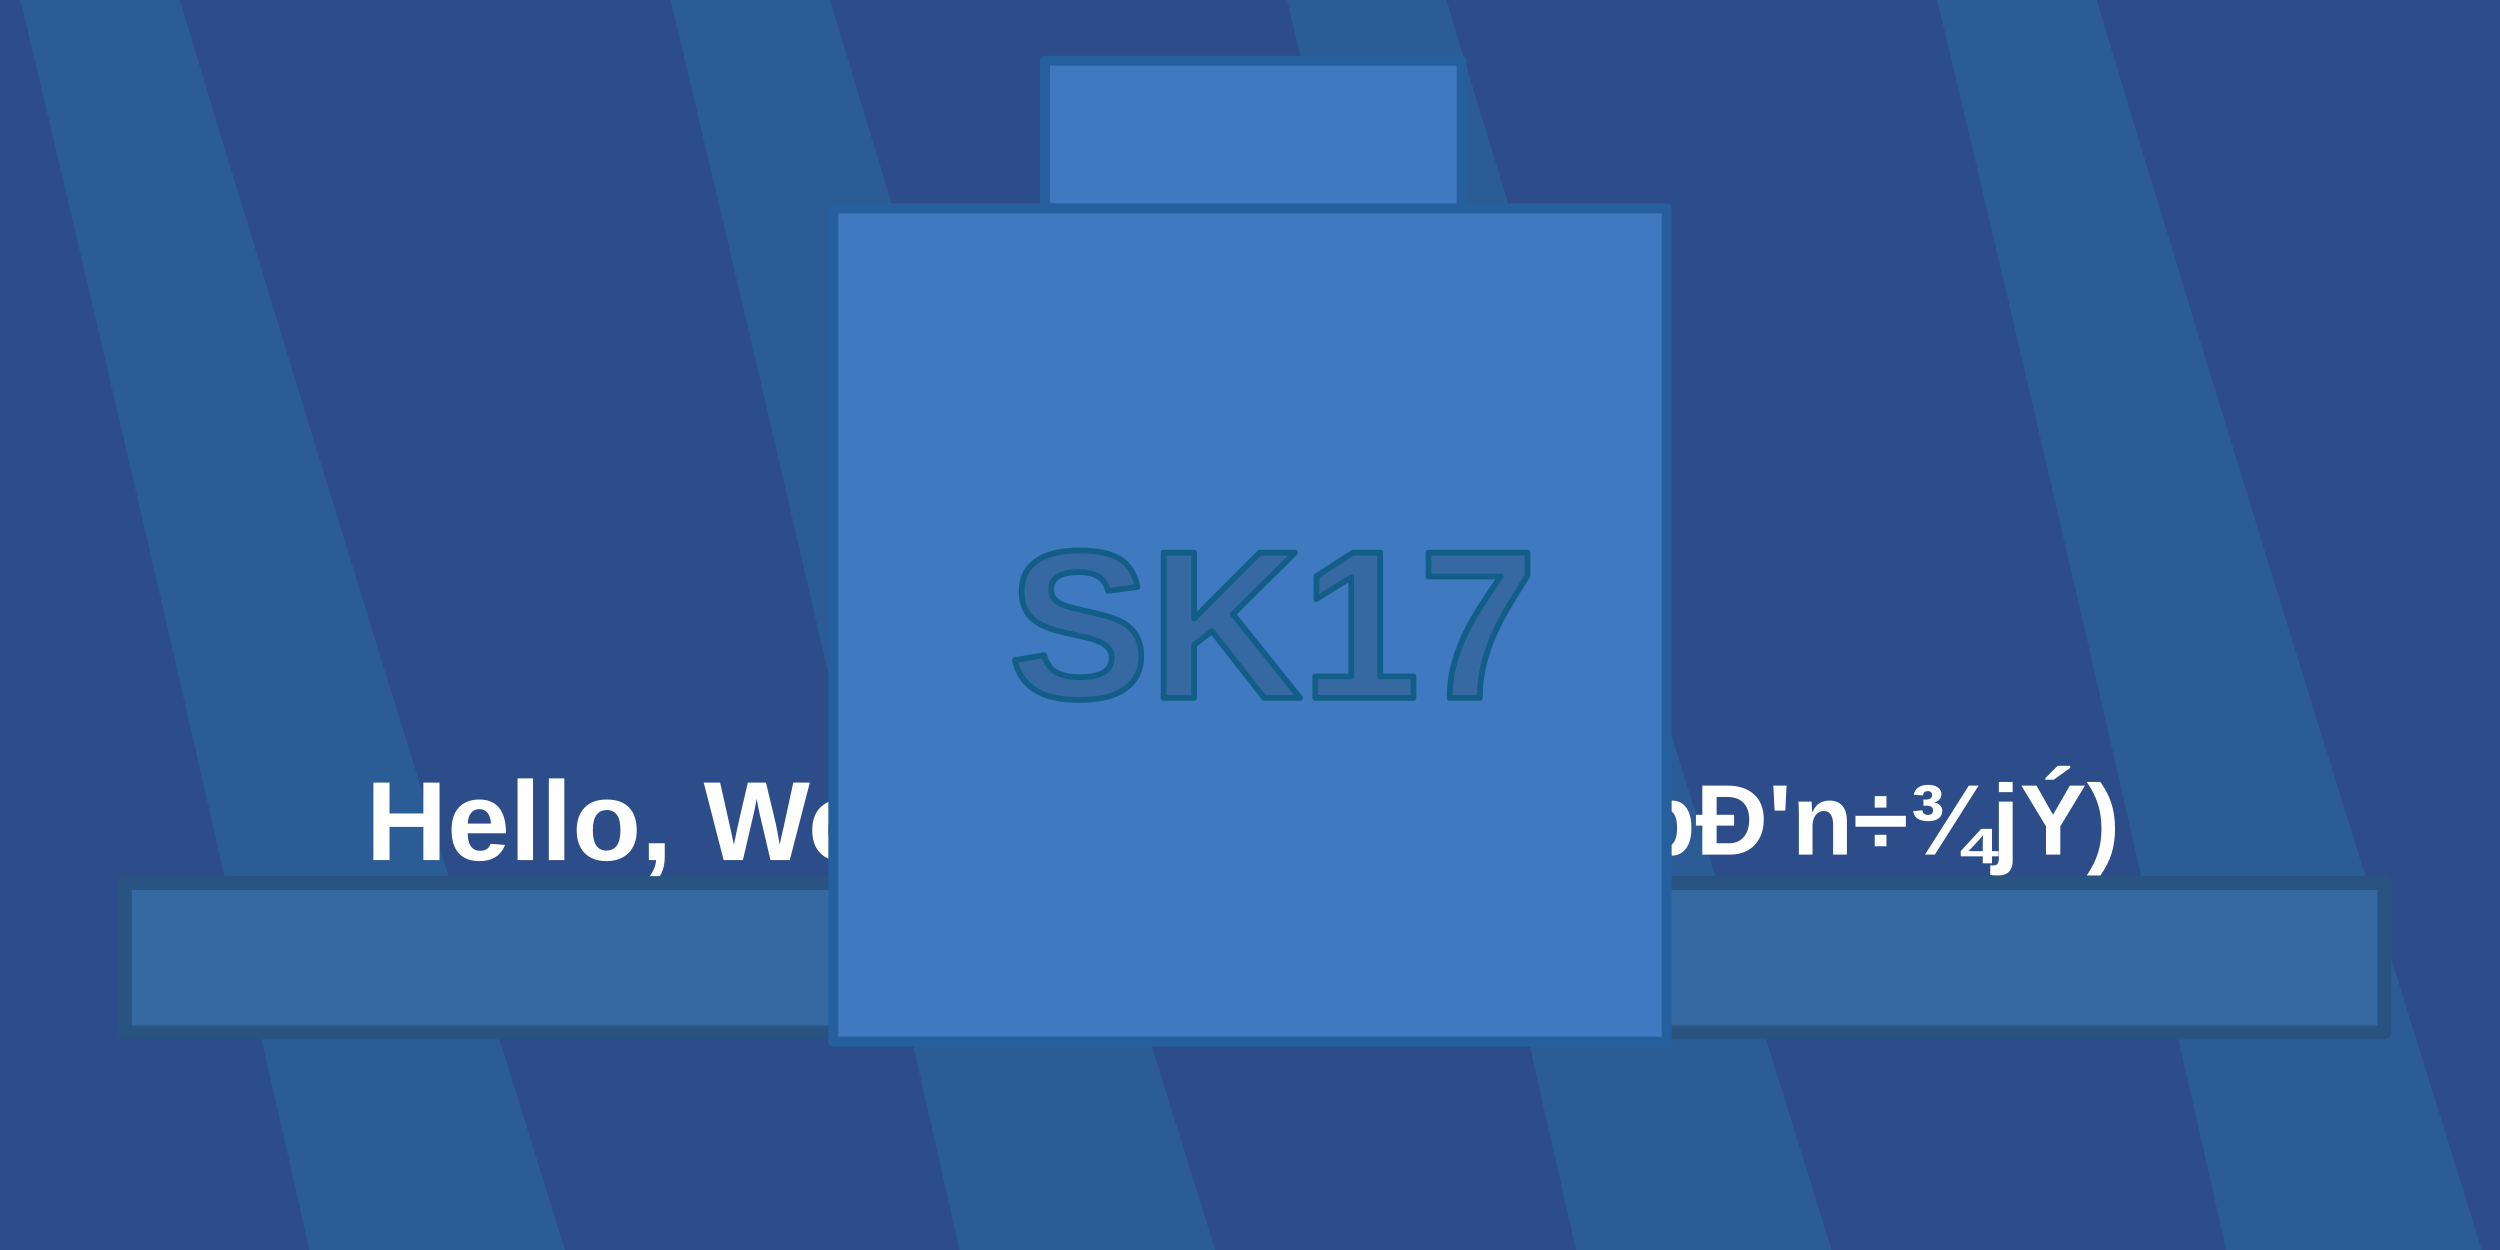
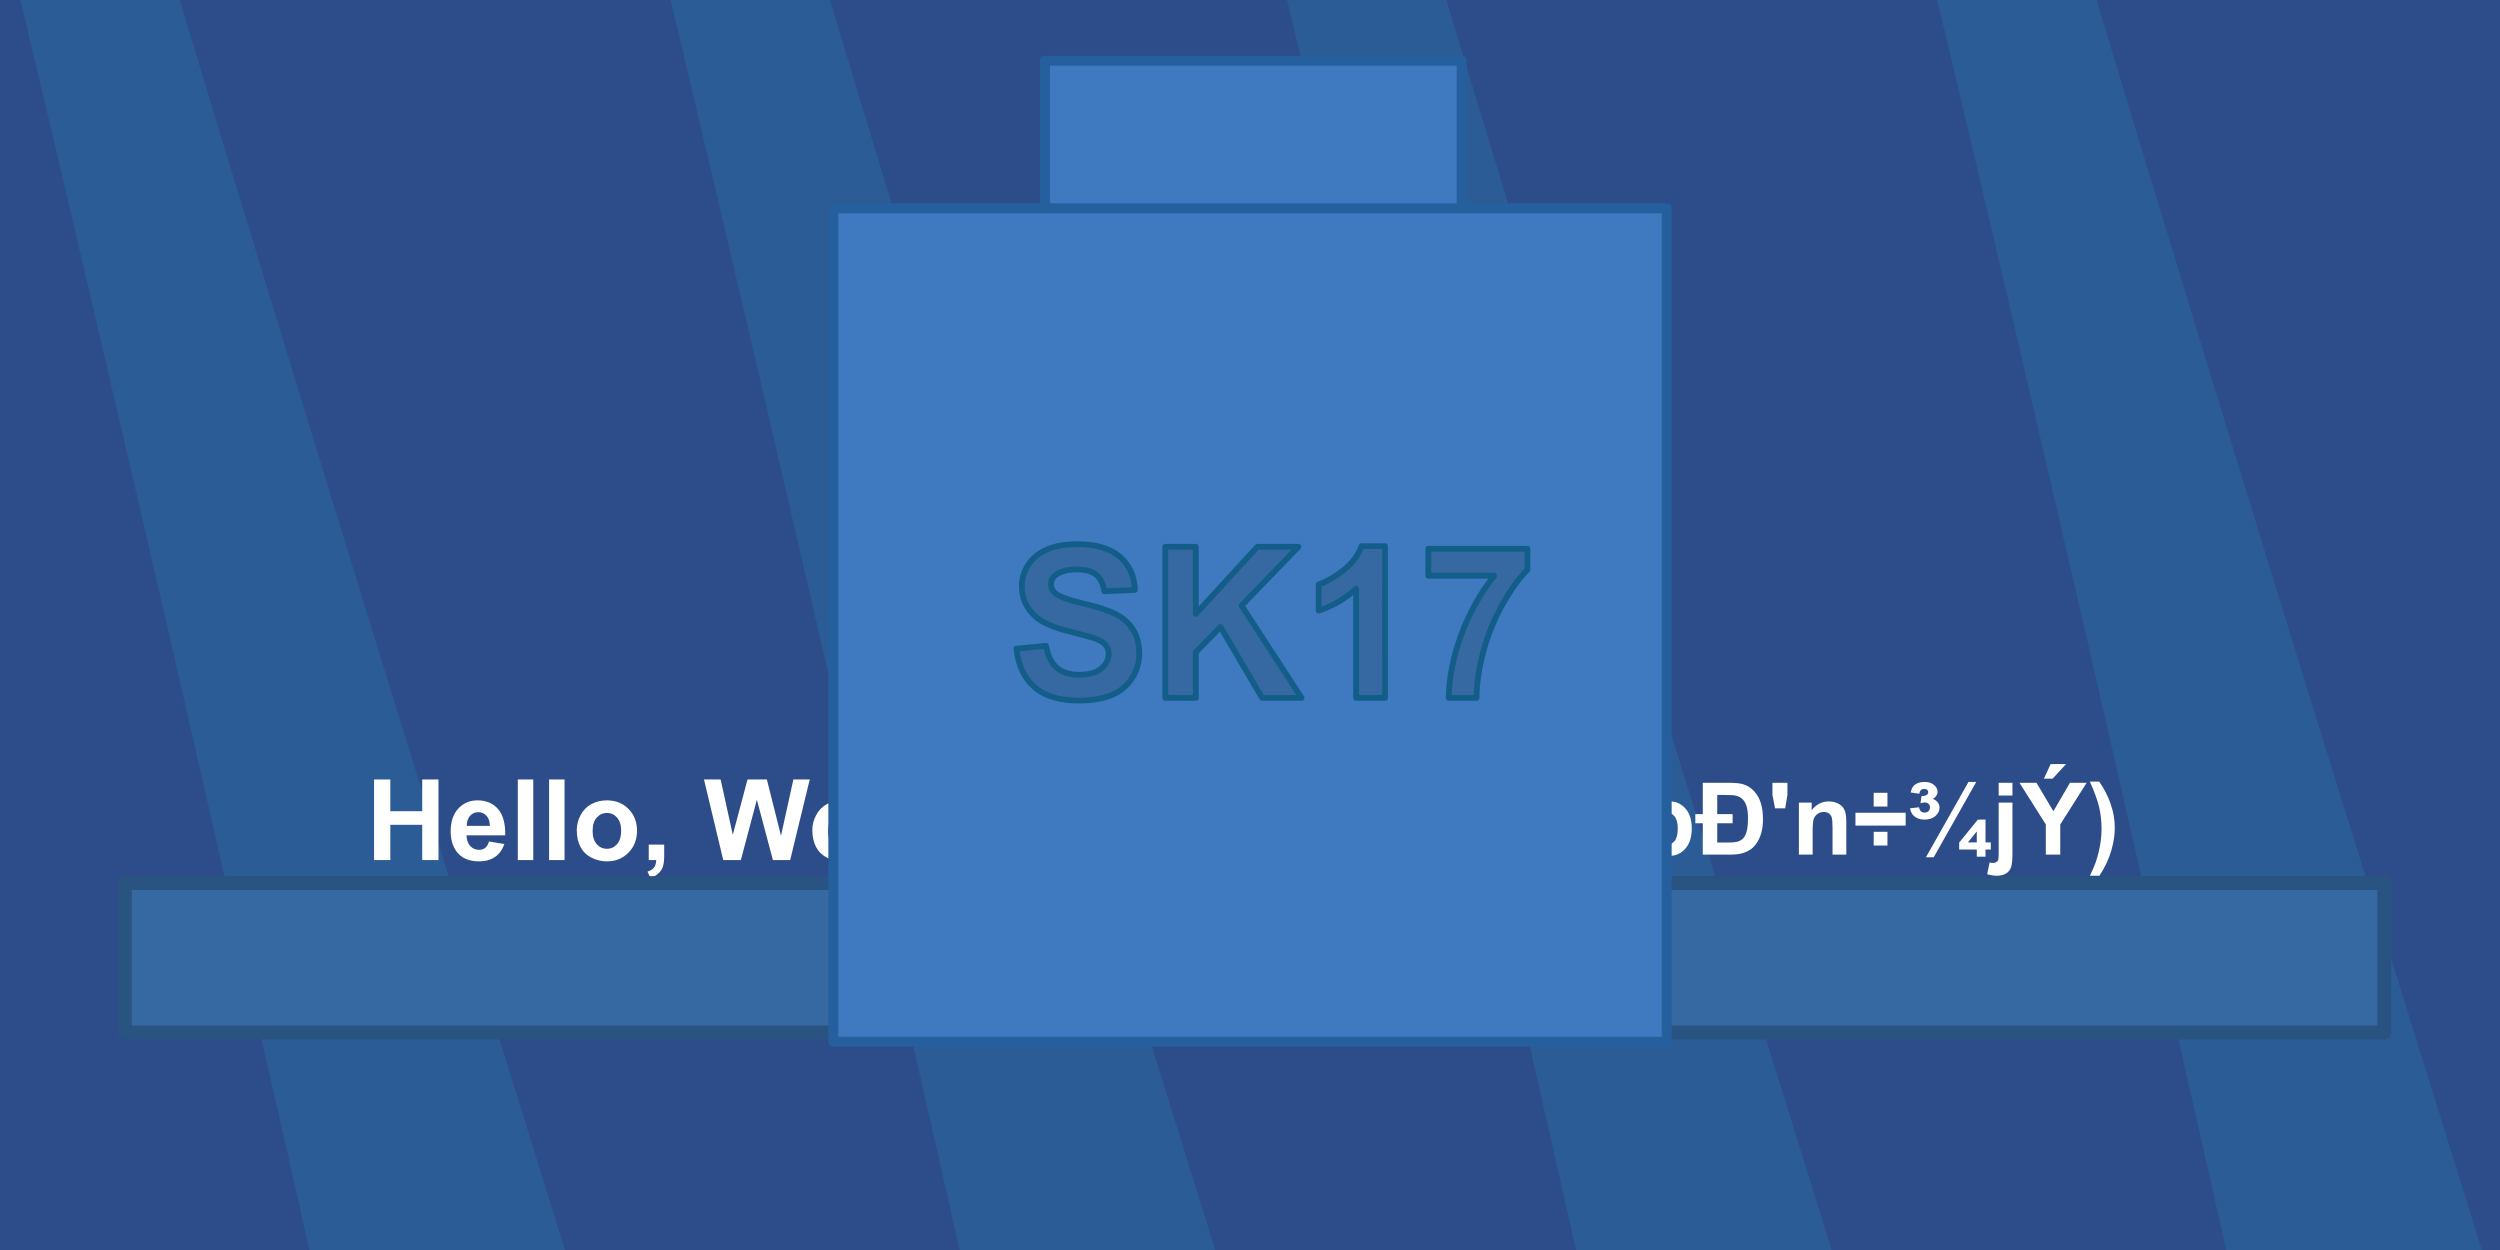
<svg xmlns="http://www.w3.org/2000/svg" xmlns:xlink="http://www.w3.org/1999/xlink" width="300mm" height="150mm" viewBox="0 0 300 150" version="1.1" id="svg1">
  <defs id="defs1">
    <linearGradient id="linearGradient7">
      <stop style="stop-color:#000000;stop-opacity:1;" offset="0" id="stop7" />
      <stop style="stop-color:#000000;stop-opacity:0;" offset="1" id="stop8" />
    </linearGradient>
    <linearGradient xlink:href="#linearGradient7" id="linearGradient8" x1="100" y1="66.141" x2="200" y2="66.141" gradientUnits="userSpaceOnUse" />
  </defs>
  <rect style="fill:#2c4d8a;stroke-width:2.646;stroke-linejoin:round;fill-opacity:1" id="rect1" width="308.041" height="156.045" x="-4.416" y="-2.576" />
  <g id="layer2">
    <path style="fill:#2b5c95;fill-opacity:1;stroke:none;stroke-width:3.422;stroke-linejoin:round;stroke-dasharray:none;stroke-opacity:1" d="m 47.717,194.848 c 0.499,-0.499 0.908,-2.371 0.908,-4.16 0,-2.711 -0.244,-3.253 -1.462,-3.253 -1.756,0 -1.264,1.639 -6.464,-21.559 C 36.274,146.137 35.204,141.418 25.172,97.417 14.354,49.97 -0.792,-14.307 -2.812,-21.341 c -0.417,-1.453 -0.759,-2.911 -0.759,-3.239 0,-0.328 3.99,-0.5 8.867,-0.383 l 8.867,0.213 5.542,18.533 C 27.25,19.01 42.638,69.266 51.668,98.173 c 7.397,23.679 21.64,69.52 22.387,72.052 0.325,1.104 -0.108,1.324 -2.605,1.324 h -2.995 l -1.298,5.295 c -0.714,2.912 -1.55,5.295 -1.859,5.295 -0.309,0 -1.038,-2.298 -1.621,-5.106 -1.038,-5.006 -1.109,-5.111 -3.62,-5.351 -2.352,-0.225 -2.523,-0.101 -2.098,1.513 0.255,0.967 1.37,5.587 2.479,10.268 l 2.015,8.51 h 2.512 c 2.365,0 2.578,-0.224 3.653,-3.842 0.627,-2.113 1.368,-5.051 1.645,-6.53 0.619,-3.299 1.117,-2.475 3.004,4.967 l 1.41,5.564 3.238,-0.365 c 1.781,-0.201 3.242,-0.151 3.248,0.109 0.006,0.261 0.216,1.24 0.466,2.176 l 0.456,1.702 H 64.447 c -13.718,0 -17.436,-0.202 -16.73,-0.908 z" id="path11" />
    <path style="fill:#2b5c95;fill-opacity:1;stroke:none;stroke-width:3.422;stroke-linejoin:round;stroke-dasharray:none;stroke-opacity:1" d="m 125.739,194.848 c 0.499,-0.499 0.908,-2.371 0.908,-4.16 0,-2.711 -0.244,-3.253 -1.462,-3.253 -1.756,0 -1.264,1.639 -6.464,-21.559 -4.424,-19.739 -5.495,-24.458 -15.527,-68.459 C 92.377,49.97 77.231,-14.307 75.21,-21.341 c -0.417,-1.453 -0.759,-2.911 -0.759,-3.239 0,-0.328 3.99,-0.5 8.867,-0.383 l 8.867,0.213 5.542,18.533 C 105.273,19.01 120.66,69.266 129.691,98.173 c 7.397,23.679 21.64,69.52 22.387,72.052 0.325,1.104 -0.108,1.324 -2.605,1.324 h -2.995 l -1.298,5.295 c -0.714,2.912 -1.55,5.295 -1.859,5.295 -0.309,0 -1.038,-2.298 -1.621,-5.106 -1.038,-5.006 -1.109,-5.111 -3.62,-5.351 -2.352,-0.225 -2.523,-0.101 -2.098,1.513 0.255,0.967 1.37,5.587 2.478,10.268 l 2.015,8.51 h 2.512 c 2.365,0 2.578,-0.224 3.653,-3.842 0.627,-2.113 1.368,-5.051 1.645,-6.53 0.619,-3.299 1.117,-2.475 3.004,4.967 l 1.41,5.564 3.238,-0.365 c 1.781,-0.201 3.242,-0.151 3.248,0.109 0.006,0.261 0.216,1.24 0.466,2.176 l 0.456,1.702 h -17.638 c -13.718,0 -17.436,-0.202 -16.73,-0.908 z" id="path12" />
    <path style="fill:#2b5c95;fill-opacity:1;stroke:none;stroke-width:3.422;stroke-linejoin:round;stroke-dasharray:none;stroke-opacity:1" d="m 199.713,194.848 c 0.499,-0.499 0.908,-2.371 0.908,-4.16 0,-2.711 -0.244,-3.253 -1.462,-3.253 -1.756,0 -1.264,1.639 -6.464,-21.559 -4.424,-19.739 -5.495,-24.458 -15.527,-68.459 -10.817,-47.447 -25.963,-111.724 -27.984,-118.758 -0.417,-1.453 -0.759,-2.911 -0.759,-3.239 0,-0.328 3.99,-0.5 8.867,-0.383 l 8.867,0.213 5.542,18.533 c 7.544,25.227 22.932,75.483 31.962,104.39 7.397,23.679 21.64,69.52 22.387,72.052 0.325,1.104 -0.108,1.324 -2.605,1.324 h -2.995 l -1.298,5.295 c -0.714,2.912 -1.55,5.295 -1.859,5.295 -0.309,0 -1.038,-2.298 -1.621,-5.106 -1.038,-5.006 -1.109,-5.111 -3.62,-5.351 -2.352,-0.225 -2.523,-0.101 -2.098,1.513 0.255,0.967 1.37,5.587 2.479,10.268 l 2.015,8.51 h 2.512 c 2.365,0 2.578,-0.224 3.653,-3.842 0.627,-2.113 1.368,-5.051 1.645,-6.53 0.619,-3.299 1.117,-2.475 3.004,4.967 l 1.41,5.564 3.238,-0.365 c 1.781,-0.201 3.242,-0.151 3.248,0.109 0.006,0.261 0.216,1.24 0.466,2.176 l 0.456,1.702 h -17.638 c -13.718,0 -17.436,-0.202 -16.73,-0.908 z" id="path13" />
    <path style="fill:#2b5c95;fill-opacity:1;stroke:none;stroke-width:3.422;stroke-linejoin:round;stroke-dasharray:none;stroke-opacity:1" d="m 277.735,194.848 c 0.499,-0.499 0.908,-2.371 0.908,-4.16 0,-2.711 -0.244,-3.253 -1.462,-3.253 -1.756,0 -1.264,1.639 -6.464,-21.559 -4.424,-19.739 -5.495,-24.458 -15.527,-68.459 -10.817,-47.447 -25.963,-111.724 -27.984,-118.758 -0.417,-1.453 -0.759,-2.911 -0.759,-3.239 0,-0.328 3.99,-0.5 8.867,-0.383 l 8.867,0.213 5.542,18.533 c 7.544,25.227 22.932,75.483 31.962,104.39 7.397,23.679 21.64,69.52 22.387,72.052 0.325,1.104 -0.108,1.324 -2.605,1.324 h -2.995 l -1.298,5.295 c -0.714,2.912 -1.55,5.295 -1.859,5.295 -0.309,0 -1.038,-2.298 -1.621,-5.106 -1.038,-5.006 -1.109,-5.111 -3.62,-5.351 -2.352,-0.225 -2.523,-0.101 -2.098,1.513 0.255,0.967 1.37,5.587 2.478,10.268 l 2.015,8.51 h 2.512 c 2.365,0 2.578,-0.224 3.653,-3.842 0.627,-2.113 1.368,-5.051 1.645,-6.53 0.619,-3.299 1.117,-2.475 3.004,4.967 l 1.41,5.564 3.238,-0.365 c 1.781,-0.201 3.242,-0.151 3.248,0.109 0.006,0.261 0.216,1.24 0.466,2.176 l 0.456,1.702 h -17.638 c -13.718,0 -17.436,-0.202 -16.73,-0.908 z" id="path14" />
  </g>
  <g id="layer1">
-     <text xml:space="preserve" style="font-weight:bold;font-size:12.038px;font-family:Arial;-inkscape-font-specification:'Arial Bold';text-align:start;writing-mode:lr-tb;direction:ltr;text-anchor:start;fill:#ffffff;fill-opacity:1;stroke-width:10.031;stroke-linejoin:round" x="134.553" y="102.555" id="text5">
-       <tspan style="fill:#ffffff;fill-opacity:1;stroke-width:10.031" x="134.553" y="102.555" id="tspan6">ÆÞñ´5¢2¼pÐ'n÷¾jÝ)</tspan>
-     </text>
-     <text xml:space="preserve" style="font-weight:bold;font-size:13.509px;font-family:Arial;-inkscape-font-specification:'Arial Bold';text-align:start;writing-mode:lr-tb;direction:ltr;text-anchor:start;fill:#ffffff;fill-opacity:1;stroke-width:3.618;stroke-linejoin:round" x="43.898" y="103.205" id="text7">
-       <tspan id="tspan7" style="stroke-width:3.618" x="43.898" y="103.205">Hello, World!</tspan>
-     </text>
+     <path d="m 134.047,102.555 4.02,-8.617 h 7.782 v 1.458 h -4.267 v 1.916 h 3.932 v 1.458 h -3.932 v 2.333 h 4.426 v 1.452 h -6.166 v -2.028 H 136.857 l -0.882,2.028 z m 3.45,-3.533 h 2.363 v -3.779 h -0.676 z m 9.969,3.533 V 93.938 h 1.74 v 1.622 h 1.052 q 1.587,0 2.075,0.129 0.741,0.2 1.234,0.852 0.5,0.647 0.5,1.675 0,0.788 -0.288,1.328 -0.288,0.541 -0.735,0.852 -0.441,0.312 -0.899,0.406 -0.623,0.129 -1.804,0.129 h -1.134 v 1.622 z m 1.74,-5.537 v 2.451 h 0.952 q 0.976,0 1.24,-0.065 0.364,-0.088 0.617,-0.388 0.259,-0.3 0.259,-0.793 0,-0.4 -0.206,-0.694 -0.2,-0.3 -0.494,-0.406 -0.288,-0.106 -1.528,-0.106 z m 11.955,5.537 h -1.652 v -3.186 q 0,-1.011 -0.106,-1.305 -0.106,-0.3 -0.347,-0.464 -0.235,-0.165 -0.57,-0.165 -0.429,0 -0.77,0.235 -0.341,0.235 -0.47,0.623 -0.123,0.388 -0.123,1.434 v 2.827 h -1.652 v -6.242 h 1.534 v 0.917 q 0.817,-1.058 2.057,-1.058 0.547,0 0.999,0.2 0.453,0.194 0.682,0.5 0.235,0.306 0.323,0.694 0.094,0.388 0.094,1.111 z m -4.12,-7.083 h -0.752 q -0.006,-0.135 -0.006,-0.212 0,-0.617 0.3,-0.946 0.3,-0.335 0.77,-0.335 0.206,0 0.382,0.047 0.176,0.041 0.641,0.253 0.47,0.206 0.735,0.206 0.188,0 0.312,-0.118 0.129,-0.118 0.165,-0.394 h 0.764 q -0.006,0.793 -0.3,1.134 -0.288,0.341 -0.746,0.341 -0.2,0 -0.394,-0.041 -0.135,-0.035 -0.676,-0.241 -0.541,-0.206 -0.788,-0.206 -0.188,0 -0.294,0.118 -0.106,0.112 -0.112,0.394 z m 6.031,0.076 0.811,-1.757 h 1.851 l -1.616,1.757 z m 3.444,4.79 1.646,-0.17 q 0.07,0.558 0.417,0.888 0.347,0.323 0.799,0.323 0.517,0 0.876,-0.417 0.359,-0.423 0.359,-1.27 0,-0.793 -0.359,-1.187 -0.353,-0.4 -0.923,-0.4 -0.711,0 -1.275,0.629 l -1.34,-0.194 0.846,-4.485 h 4.367 v 1.546 h -3.115 l -0.259,1.464 q 0.552,-0.276 1.129,-0.276 1.099,0 1.863,0.799 0.764,0.799 0.764,2.075 0,1.064 -0.617,1.899 -0.841,1.14 -2.333,1.14 -1.193,0 -1.946,-0.641 -0.752,-0.641 -0.899,-1.722 z m 10.533,-2.551 -1.07,3.538 q 0.129,0.024 0.264,0.024 0.464,0 0.764,-0.265 0.306,-0.27 0.429,-0.923 l 1.622,0.276 q -0.253,1.117 -0.97,1.687 -0.717,0.57 -1.916,0.57 -0.294,0 -0.594,-0.041 l -0.688,2.269 -0.717,-0.2 0.682,-2.263 q -0.811,-0.353 -1.252,-1.152 -0.435,-0.805 -0.435,-1.899 0,-1.522 0.817,-2.38 0.817,-0.858 2.204,-0.858 0.265,0 0.553,0.035 l 0.664,-2.21 0.723,0.206 -0.658,2.181 q 1.111,0.423 1.505,1.775 l -1.628,0.294 q -0.07,-0.423 -0.3,-0.664 z m -0.688,-0.312 q -0.076,-0.006 -0.141,-0.006 -0.623,0 -0.993,0.429 -0.364,0.429 -0.364,1.428 0,1.14 0.447,1.646 z m 9.099,3.544 v 1.534 h -5.79 q 0.094,-0.87 0.564,-1.646 0.47,-0.782 1.857,-2.069 1.117,-1.04 1.37,-1.411 0.341,-0.511 0.341,-1.011 0,-0.553 -0.3,-0.846 -0.294,-0.3 -0.817,-0.3 -0.517,0 -0.823,0.312 -0.306,0.312 -0.353,1.034 l -1.646,-0.165 q 0.147,-1.364 0.923,-1.957 0.776,-0.594 1.94,-0.594 1.275,0 2.004,0.688 0.729,0.688 0.729,1.71 0,0.582 -0.212,1.111 -0.206,0.523 -0.658,1.099 -0.3,0.382 -1.081,1.099 -0.782,0.717 -0.993,0.952 -0.206,0.235 -0.335,0.458 z m 3.521,-2.739 h -1.117 v -3.015 q -0.553,0.382 -1.258,0.576 v -0.911 q 0.558,-0.159 1.011,-0.511 0.317,-0.247 0.458,-0.588 h 0.905 z m 0.018,4.591 h -0.935 l 5.108,-9.04 h 0.935 z m 5.313,-0.07 v -0.858 h -2.116 v -0.829 l 2.245,-2.763 h 0.917 V 101.091 h 0.629 v 0.852 h -0.629 v 0.858 z m 0,-1.71 v -1.322 l -1.076,1.322 z m 2.61,-4.779 h 1.54 v 0.917 q 0.3,-0.47 0.811,-0.764 0.511,-0.294 1.134,-0.294 1.087,0 1.846,0.852 0.758,0.852 0.758,2.375 0,1.563 -0.764,2.433 -0.764,0.864 -1.851,0.864 -0.517,0 -0.94,-0.206 -0.417,-0.206 -0.882,-0.705 v 3.145 h -1.652 z m 1.634,3.015 q 0,1.052 0.417,1.558 0.417,0.5 1.017,0.5 0.576,0 0.958,-0.458 0.382,-0.464 0.382,-1.516 0,-0.982 -0.394,-1.458 -0.394,-0.476 -0.976,-0.476 -0.605,0 -1.005,0.47 -0.4,0.464 -0.4,1.381 z m 5.778,-5.39 h 3.174 q 1.093,0 1.658,0.17 0.764,0.229 1.305,0.811 0.541,0.576 0.811,1.399 0.276,0.823 0.276,2.034 0,1.064 -0.306,1.922 -0.3,0.852 -0.888,1.422 -0.453,0.429 -1.217,0.676 -0.576,0.182 -1.546,0.182 h -3.268 v -3.762 h -0.893 v -1.093 h 0.893 z m 1.734,1.458 v 2.304 h 1.846 v 1.093 h -1.846 v 2.31 h 1.305 q 0.864,0 1.246,-0.141 0.505,-0.176 0.77,-0.647 0.37,-0.664 0.37,-2.028 0,-0.97 -0.159,-1.493 -0.153,-0.529 -0.458,-0.852 -0.3,-0.323 -0.788,-0.453 -0.376,-0.094 -1.499,-0.094 z m 6.936,1.605 -0.312,-1.605 V 93.938 h 1.799 v 1.458 l -0.27,1.605 z m 8.552,5.554 h -1.652 v -3.186 q 0,-1.011 -0.106,-1.305 -0.106,-0.3 -0.347,-0.464 -0.235,-0.165 -0.57,-0.165 -0.429,0 -0.77,0.235 -0.341,0.235 -0.47,0.623 -0.123,0.388 -0.123,1.434 v 2.827 h -1.652 v -6.242 h 1.534 v 0.917 q 0.817,-1.058 2.057,-1.058 0.547,0 0.999,0.2 0.453,0.194 0.682,0.5 0.235,0.306 0.323,0.694 0.094,0.388 0.094,1.111 z m 3.286,-5.766 v -1.652 h 1.652 v 1.652 z m -2.187,2.286 v -1.546 h 6.025 v 1.546 z m 2.187,2.392 v -1.652 h 1.652 v 1.652 z m 4.367,-4.473 1.082,-0.118 q 0.047,0.323 0.217,0.482 0.17,0.153 0.447,0.153 0.288,0 0.464,-0.176 0.176,-0.176 0.176,-0.458 0,-0.253 -0.17,-0.417 -0.165,-0.165 -0.435,-0.165 -0.176,0 -0.535,0.088 l 0.135,-0.858 q 0.306,0.006 0.476,-0.059 0.176,-0.071 0.247,-0.17 0.076,-0.106 0.076,-0.235 0,-0.17 -0.123,-0.276 -0.123,-0.112 -0.364,-0.112 -0.241,0 -0.388,0.135 -0.147,0.129 -0.194,0.441 l -1.046,-0.153 q 0.147,-0.605 0.435,-0.864 0.447,-0.4 1.223,-0.4 0.729,0 1.152,0.364 0.429,0.364 0.429,0.835 0,0.223 -0.123,0.411 -0.165,0.264 -0.447,0.435 0.394,0.141 0.594,0.417 0.206,0.27 0.206,0.635 0,0.558 -0.494,0.993 -0.494,0.429 -1.299,0.429 -0.752,0 -1.205,-0.37 -0.453,-0.37 -0.535,-0.987 z m 2.839,5.878 h -0.935 L 236.22,93.832 h 0.929 z m 5.167,-0.07 v -0.858 h -2.116 v -0.829 l 2.245,-2.763 h 0.917 V 101.091 h 0.635 v 0.852 h -0.635 v 0.858 z m 0,-1.71 v -1.322 l -1.07,1.322 z m 2.627,-5.625 V 93.938 h 1.652 v 1.528 z m 1.652,0.846 v 6.048 q 0,1.193 -0.159,1.681 -0.153,0.494 -0.6,0.77 -0.441,0.276 -1.129,0.276 -0.247,0 -0.535,-0.047 -0.282,-0.041 -0.611,-0.129 l 0.288,-1.411 q 0.118,0.024 0.223,0.035 0.1,0.018 0.188,0.018 0.253,0 0.411,-0.112 0.165,-0.106 0.217,-0.259 0.053,-0.153 0.053,-0.917 v -5.954 z m 4.003,6.242 V 98.928 L 242.339,93.938 h 2.04 l 2.028,3.409 1.987,-3.409 h 2.004 l -3.168,5.002 v 3.615 z m -0.229,-9.11 0.811,-1.757 h 1.851 l -1.616,1.757 z m 5.525,11.644 q 0.488,-1.046 0.688,-1.605 0.2,-0.558 0.37,-1.287 0.17,-0.729 0.253,-1.381 0.082,-0.658 0.082,-1.346 0,-1.399 -0.3,-2.645 -0.3,-1.252 -1.105,-3.033 h 1.123 q 0.888,1.264 1.375,2.68 0.494,1.417 0.494,2.874 0,1.228 -0.388,2.633 -0.441,1.575 -1.452,3.109 z" id="text5" style="font-weight:bold;font-size:12.038px;font-family:Arial;-inkscape-font-specification:'Arial Bold';fill:#ffffff;stroke-width:10.031;stroke-linejoin:round" aria-label="ÆÞñ´5¢2¼pÐ'n÷¾jÝ)" />
+     <path d="m 44.887,103.205 v -9.67 h 1.952 v 3.806 h 3.826 v -3.806 h 1.952 v 9.67 h -1.952 v -4.228 h -3.826 v 4.228 z m 13.793,-2.229 1.847,0.31 q -0.356,1.016 -1.128,1.55 -0.765,0.528 -1.919,0.528 -1.827,0 -2.704,-1.194 -0.693,-0.956 -0.693,-2.414 0,-1.741 0.91,-2.724 0.91,-0.989 2.302,-0.989 1.563,0 2.467,1.036 0.904,1.029 0.864,3.16 h -4.644 q 0.02,0.825 0.449,1.286 0.429,0.455 1.069,0.455 0.435,0 0.732,-0.237 0.297,-0.237 0.449,-0.765 z m 0.106,-1.873 q -0.02,-0.805 -0.416,-1.22 -0.396,-0.422 -0.963,-0.422 -0.607,0 -1.003,0.442 -0.396,0.442 -0.389,1.2 z m 3.351,4.103 v -9.67 h 1.854 v 9.67 z m 3.753,0 v -9.67 h 1.854 v 9.67 z m 3.324,-3.601 q 0,-0.923 0.455,-1.788 0.455,-0.864 1.286,-1.319 0.838,-0.455 1.867,-0.455 1.59,0 2.605,1.036 1.016,1.029 1.016,2.605 0,1.59 -1.029,2.638 -1.022,1.042 -2.579,1.042 -0.963,0 -1.84,-0.435 -0.871,-0.435 -1.326,-1.273 -0.455,-0.844 -0.455,-2.051 z m 1.9,0.099 q 0,1.042 0.495,1.596 0.495,0.554 1.22,0.554 0.726,0 1.214,-0.554 0.495,-0.554 0.495,-1.609 0,-1.029 -0.495,-1.583 -0.488,-0.554 -1.214,-0.554 -0.726,0 -1.22,0.554 -0.495,0.554 -0.495,1.596 z m 6.735,1.649 h 1.854 v 1.326 q 0,0.805 -0.139,1.266 -0.139,0.468 -0.528,0.838 -0.383,0.369 -0.976,0.58 l -0.363,-0.765 q 0.561,-0.185 0.798,-0.508 0.237,-0.323 0.251,-0.884 h -0.897 z m 8.938,1.854 -2.309,-9.67 h 1.999 l 1.458,6.642 1.768,-6.642 h 2.322 l 1.695,6.754 1.484,-6.754 h 1.966 L 94.82,103.205 H 92.749 L 90.823,95.975 88.903,103.205 Z m 10.692,-3.601 q 0,-0.923 0.455,-1.788 0.455,-0.864 1.286,-1.319 0.838,-0.455 1.867,-0.455 1.59,0 2.605,1.036 1.016,1.029 1.016,2.605 0,1.59 -1.029,2.638 -1.022,1.042 -2.579,1.042 -0.963,0 -1.84,-0.435 -0.871,-0.435 -1.326,-1.273 -0.455,-0.844 -0.455,-2.051 z m 1.9,0.099 q 0,1.042 0.495,1.596 0.495,0.554 1.22,0.554 0.726,0 1.214,-0.554 0.495,-0.554 0.495,-1.609 0,-1.029 -0.495,-1.583 -0.488,-0.554 -1.214,-0.554 -0.726,0 -1.22,0.554 -0.495,0.554 -0.495,1.596 z m 8.555,3.503 h -1.854 v -7.005 h 1.722 v 0.996 q 0.442,-0.706 0.792,-0.93 0.356,-0.224 0.805,-0.224 0.633,0 1.22,0.35 l -0.574,1.616 q -0.468,-0.303 -0.871,-0.303 -0.389,0 -0.66,0.218 -0.27,0.211 -0.429,0.772 -0.152,0.561 -0.152,2.348 z m 3.483,0 v -9.67 h 1.854 v 9.67 z m 10.178,0 h -1.722 v -1.029 q -0.429,0.6 -1.016,0.897 -0.58,0.29 -1.174,0.29 -1.207,0 -2.071,-0.97 -0.858,-0.976 -0.858,-2.718 0,-1.781 0.838,-2.704 0.838,-0.93 2.117,-0.93 1.174,0 2.032,0.976 v -3.483 h 1.854 z m -4.947,-3.654 q 0,1.121 0.31,1.623 0.449,0.726 1.253,0.726 0.64,0 1.088,-0.541 0.449,-0.547 0.449,-1.629 0,-1.207 -0.435,-1.735 -0.435,-0.534 -1.115,-0.534 -0.66,0 -1.108,0.528 -0.442,0.521 -0.442,1.563 z m 7.5,1.161 -0.482,-4.908 V 93.535 H 125.67 v 2.269 l -0.475,4.908 z m -0.402,2.493 v -1.854 h 1.854 v 1.854 z" id="text7" style="font-weight:bold;font-size:13.509px;font-family:Arial;-inkscape-font-specification:'Arial Bold';fill:#ffffff;stroke-width:3.618;stroke-linejoin:round" aria-label="Hello, World!" />
    <rect style="fill:#3668a2;fill-opacity:1;stroke-width:1.661;stroke-linejoin:round;stroke:#295380;stroke-opacity:1" id="rect3" width="271.134" height="17.929" x="14.985" y="105.967" />
    <g id="g7" style="display:inline;stroke:#000000;stroke-opacity:1;stroke-width:0.694;stroke-dasharray:none">
      <rect style="display:inline;stroke:#265f9e;stroke-opacity:1;stroke-width:1.197;stroke-dasharray:none;fill:#3f79bf;fill-opacity:1;stroke-linejoin:round" id="rect4" width="50" height="50" x="125.394" y="7.283" />
      <rect style="fill:#3f79bf;fill-opacity:1;stroke-width:1.197;stroke-linejoin:round;stroke:#265f9e;stroke-opacity:1;stroke-dasharray:none" id="rect2" width="100" height="100" x="100" y="25" />
-       <text xml:space="preserve" style="font-weight:bold;font-size:25.333px;font-family:Arial;-inkscape-font-specification:'Arial Bold';text-align:start;writing-mode:lr-tb;direction:ltr;text-anchor:start;fill:#3668a2;fill-opacity:1;stroke-width:0.694;stroke-linejoin:round;stroke:#135e89;stroke-opacity:1;stroke-dasharray:none" x="121.045" y="83.745" id="text4">
-         <tspan id="tspan4" style="stroke-width:0.694;stroke:#135e89;stroke-opacity:1;stroke-dasharray:none" x="121.045" y="83.745">SK17</tspan>
-       </text>
+       <path d="m 121.96,77.844 3.563,-0.346 q 0.322,1.794 1.299,2.635 0.99,0.841 2.66,0.841 1.769,0 2.66,-0.742 0.903,-0.755 0.903,-1.757 0,-0.643 -0.383,-1.089 -0.371,-0.458 -1.311,-0.792 -0.643,-0.223 -2.932,-0.792 -2.944,-0.73 -4.132,-1.794 -1.67,-1.497 -1.67,-3.649 0,-1.385 0.779,-2.585 0.792,-1.212 2.264,-1.843 1.484,-0.631 3.575,-0.631 3.414,0 5.133,1.497 1.732,1.497 1.818,3.995 l -3.661,0.161 q -0.235,-1.398 -1.014,-2.004 -0.767,-0.618 -2.313,-0.618 -1.596,0 -2.499,0.656 -0.581,0.421 -0.581,1.126 0,0.643 0.544,1.101 0.693,0.581 3.365,1.212 2.672,0.631 3.946,1.311 1.286,0.668 2.004,1.843 0.73,1.163 0.73,2.882 0,1.559 -0.866,2.919 -0.866,1.361 -2.449,2.029 -1.583,0.656 -3.946,0.656 -3.439,0 -5.282,-1.583 -1.843,-1.596 -2.202,-4.639 z m 17.874,5.9 V 65.611 h 3.661 v 8.053 l 7.397,-8.053 h 4.923 l -6.828,7.063 7.199,11.071 h -4.738 l -4.985,-8.51 -2.969,3.031 v 5.48 z m 26.372,0 h -3.476 V 70.645 q -1.905,1.781 -4.49,2.635 v -3.154 q 1.361,-0.445 2.956,-1.682 1.596,-1.249 2.189,-2.907 h 2.82 z m 5.195,-14.658 V 65.858 H 183.29 v 2.523 q -1.472,1.447 -2.994,4.156 -1.521,2.709 -2.326,5.764 -0.792,3.043 -0.779,5.443 h -3.352 q 0.087,-3.76 1.546,-7.669 1.472,-3.909 3.921,-6.989 z" id="text4" style="font-weight:bold;font-size:25.333px;font-family:Arial;-inkscape-font-specification:'Arial Bold';fill:#3668a2;stroke:#135e89;stroke-linejoin:round" aria-label="SK17" />
    </g>
  </g>
</svg>
